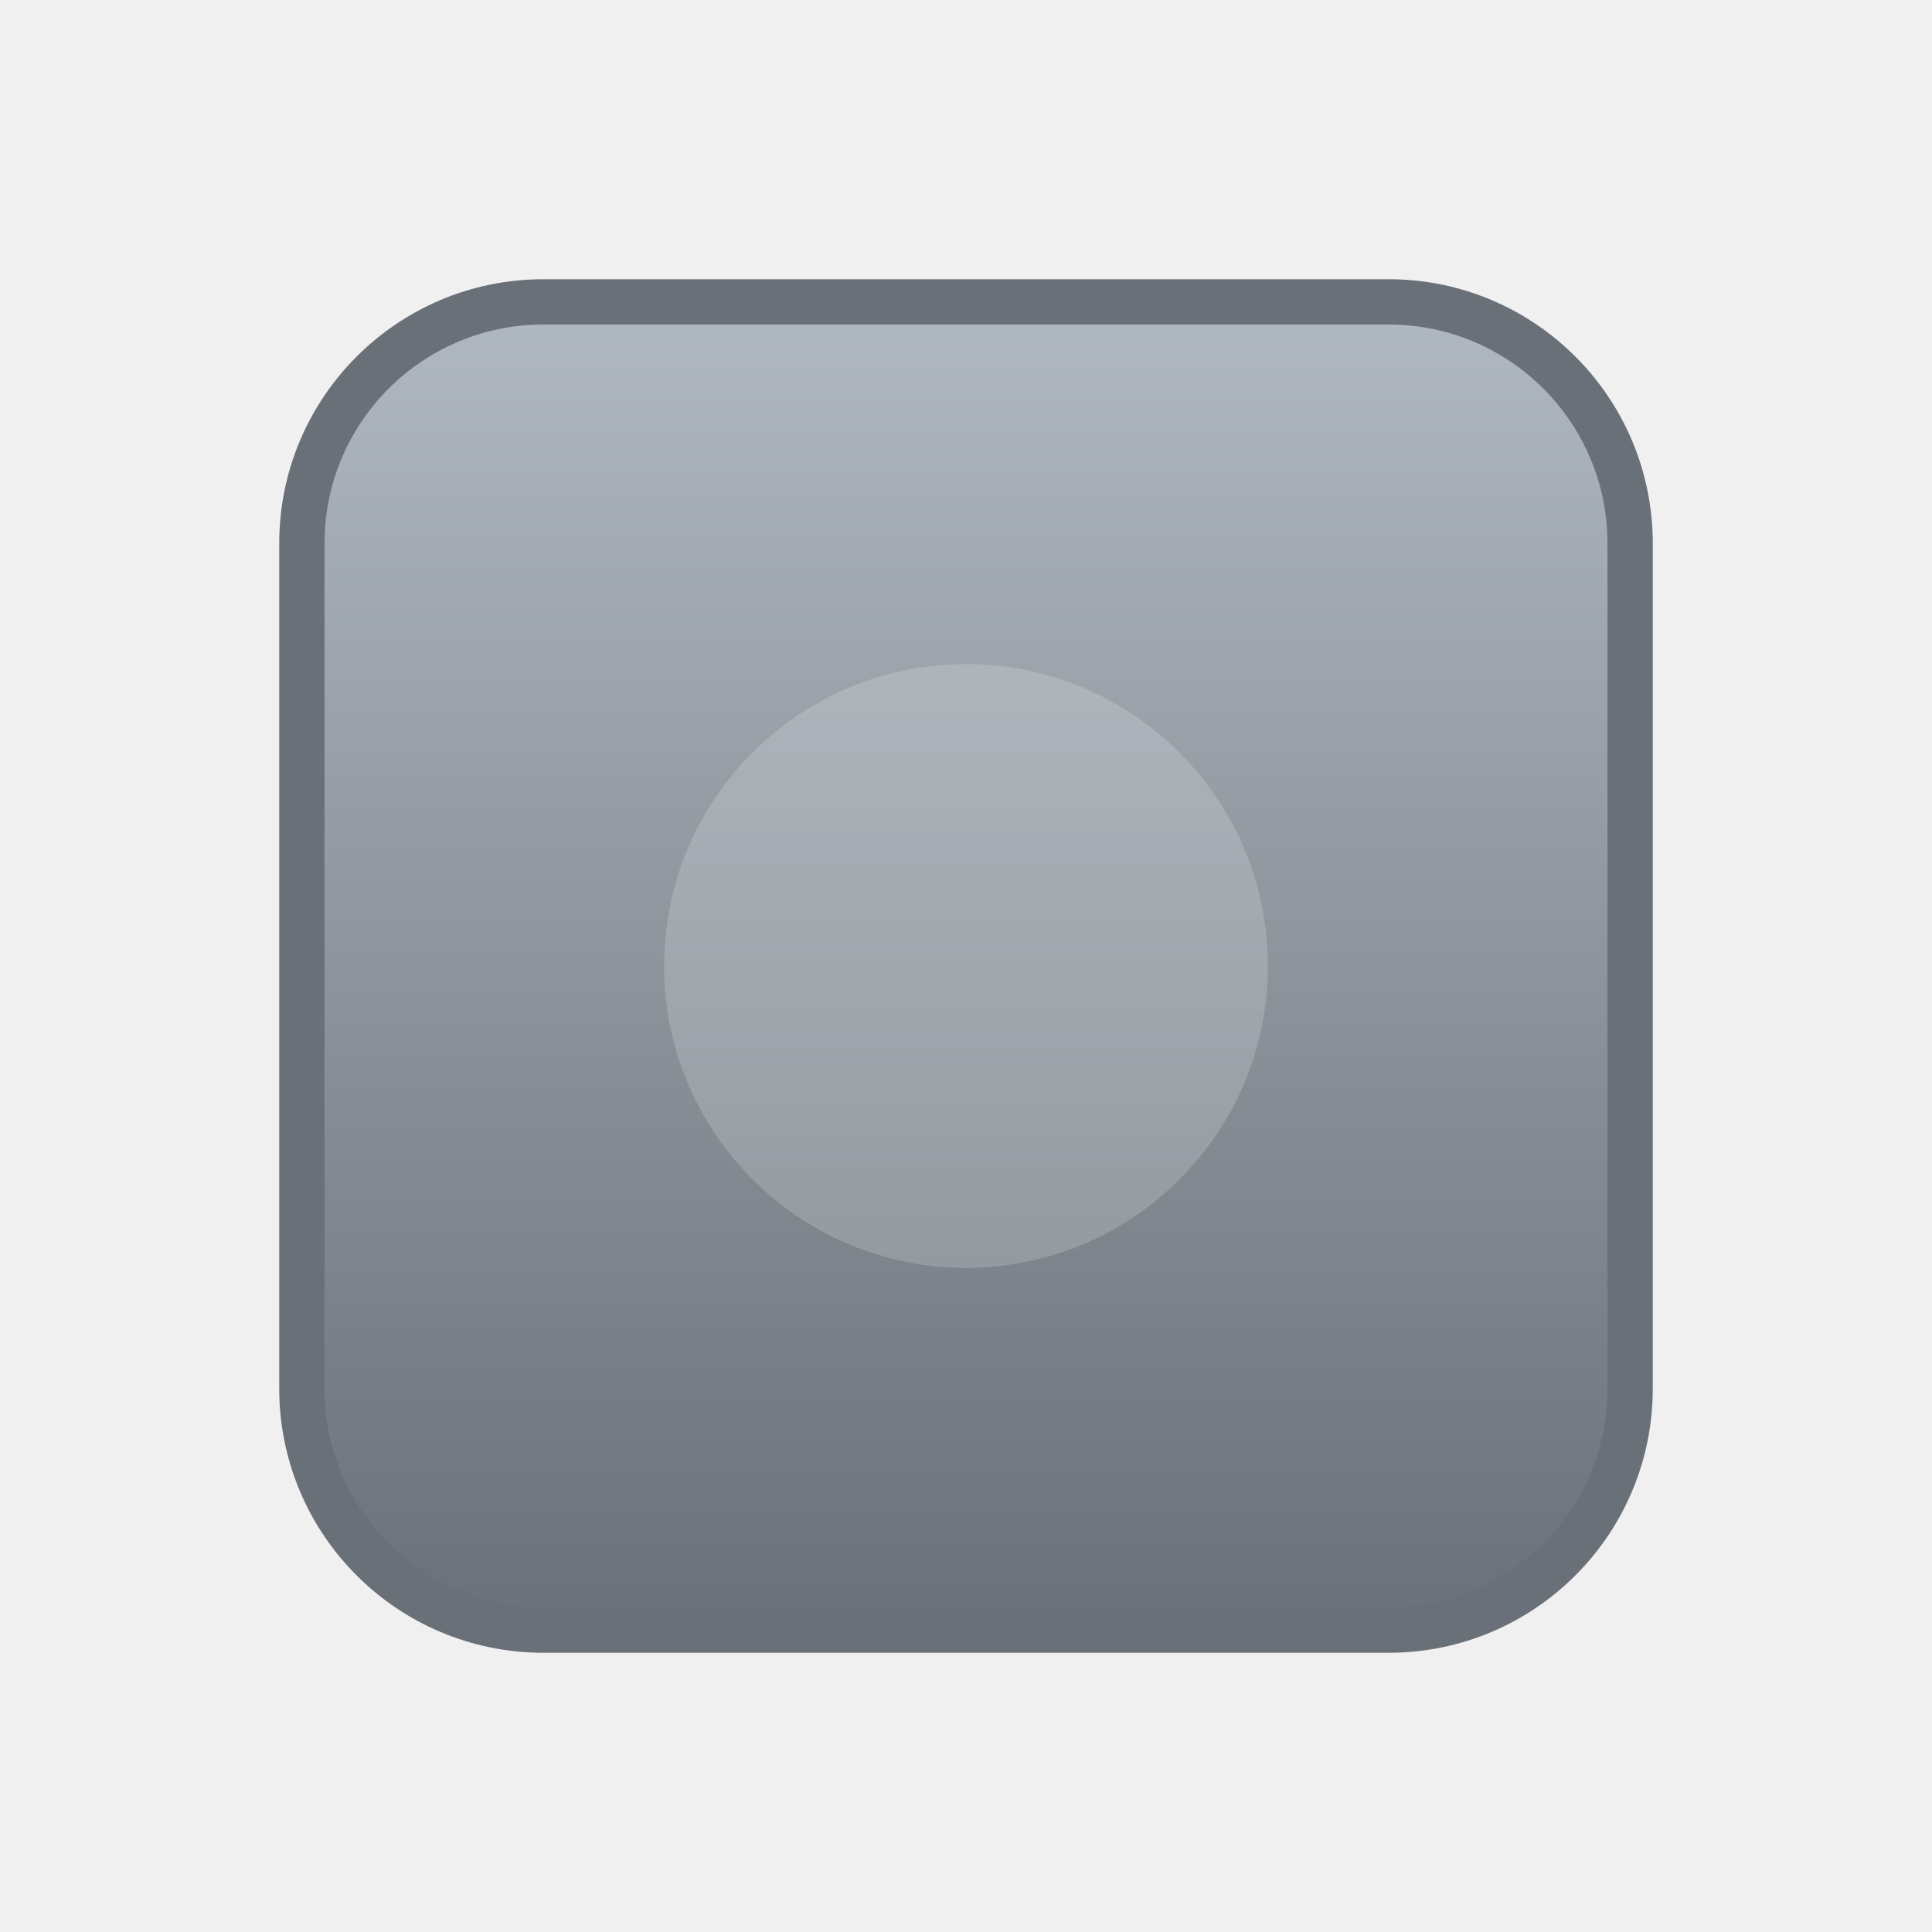
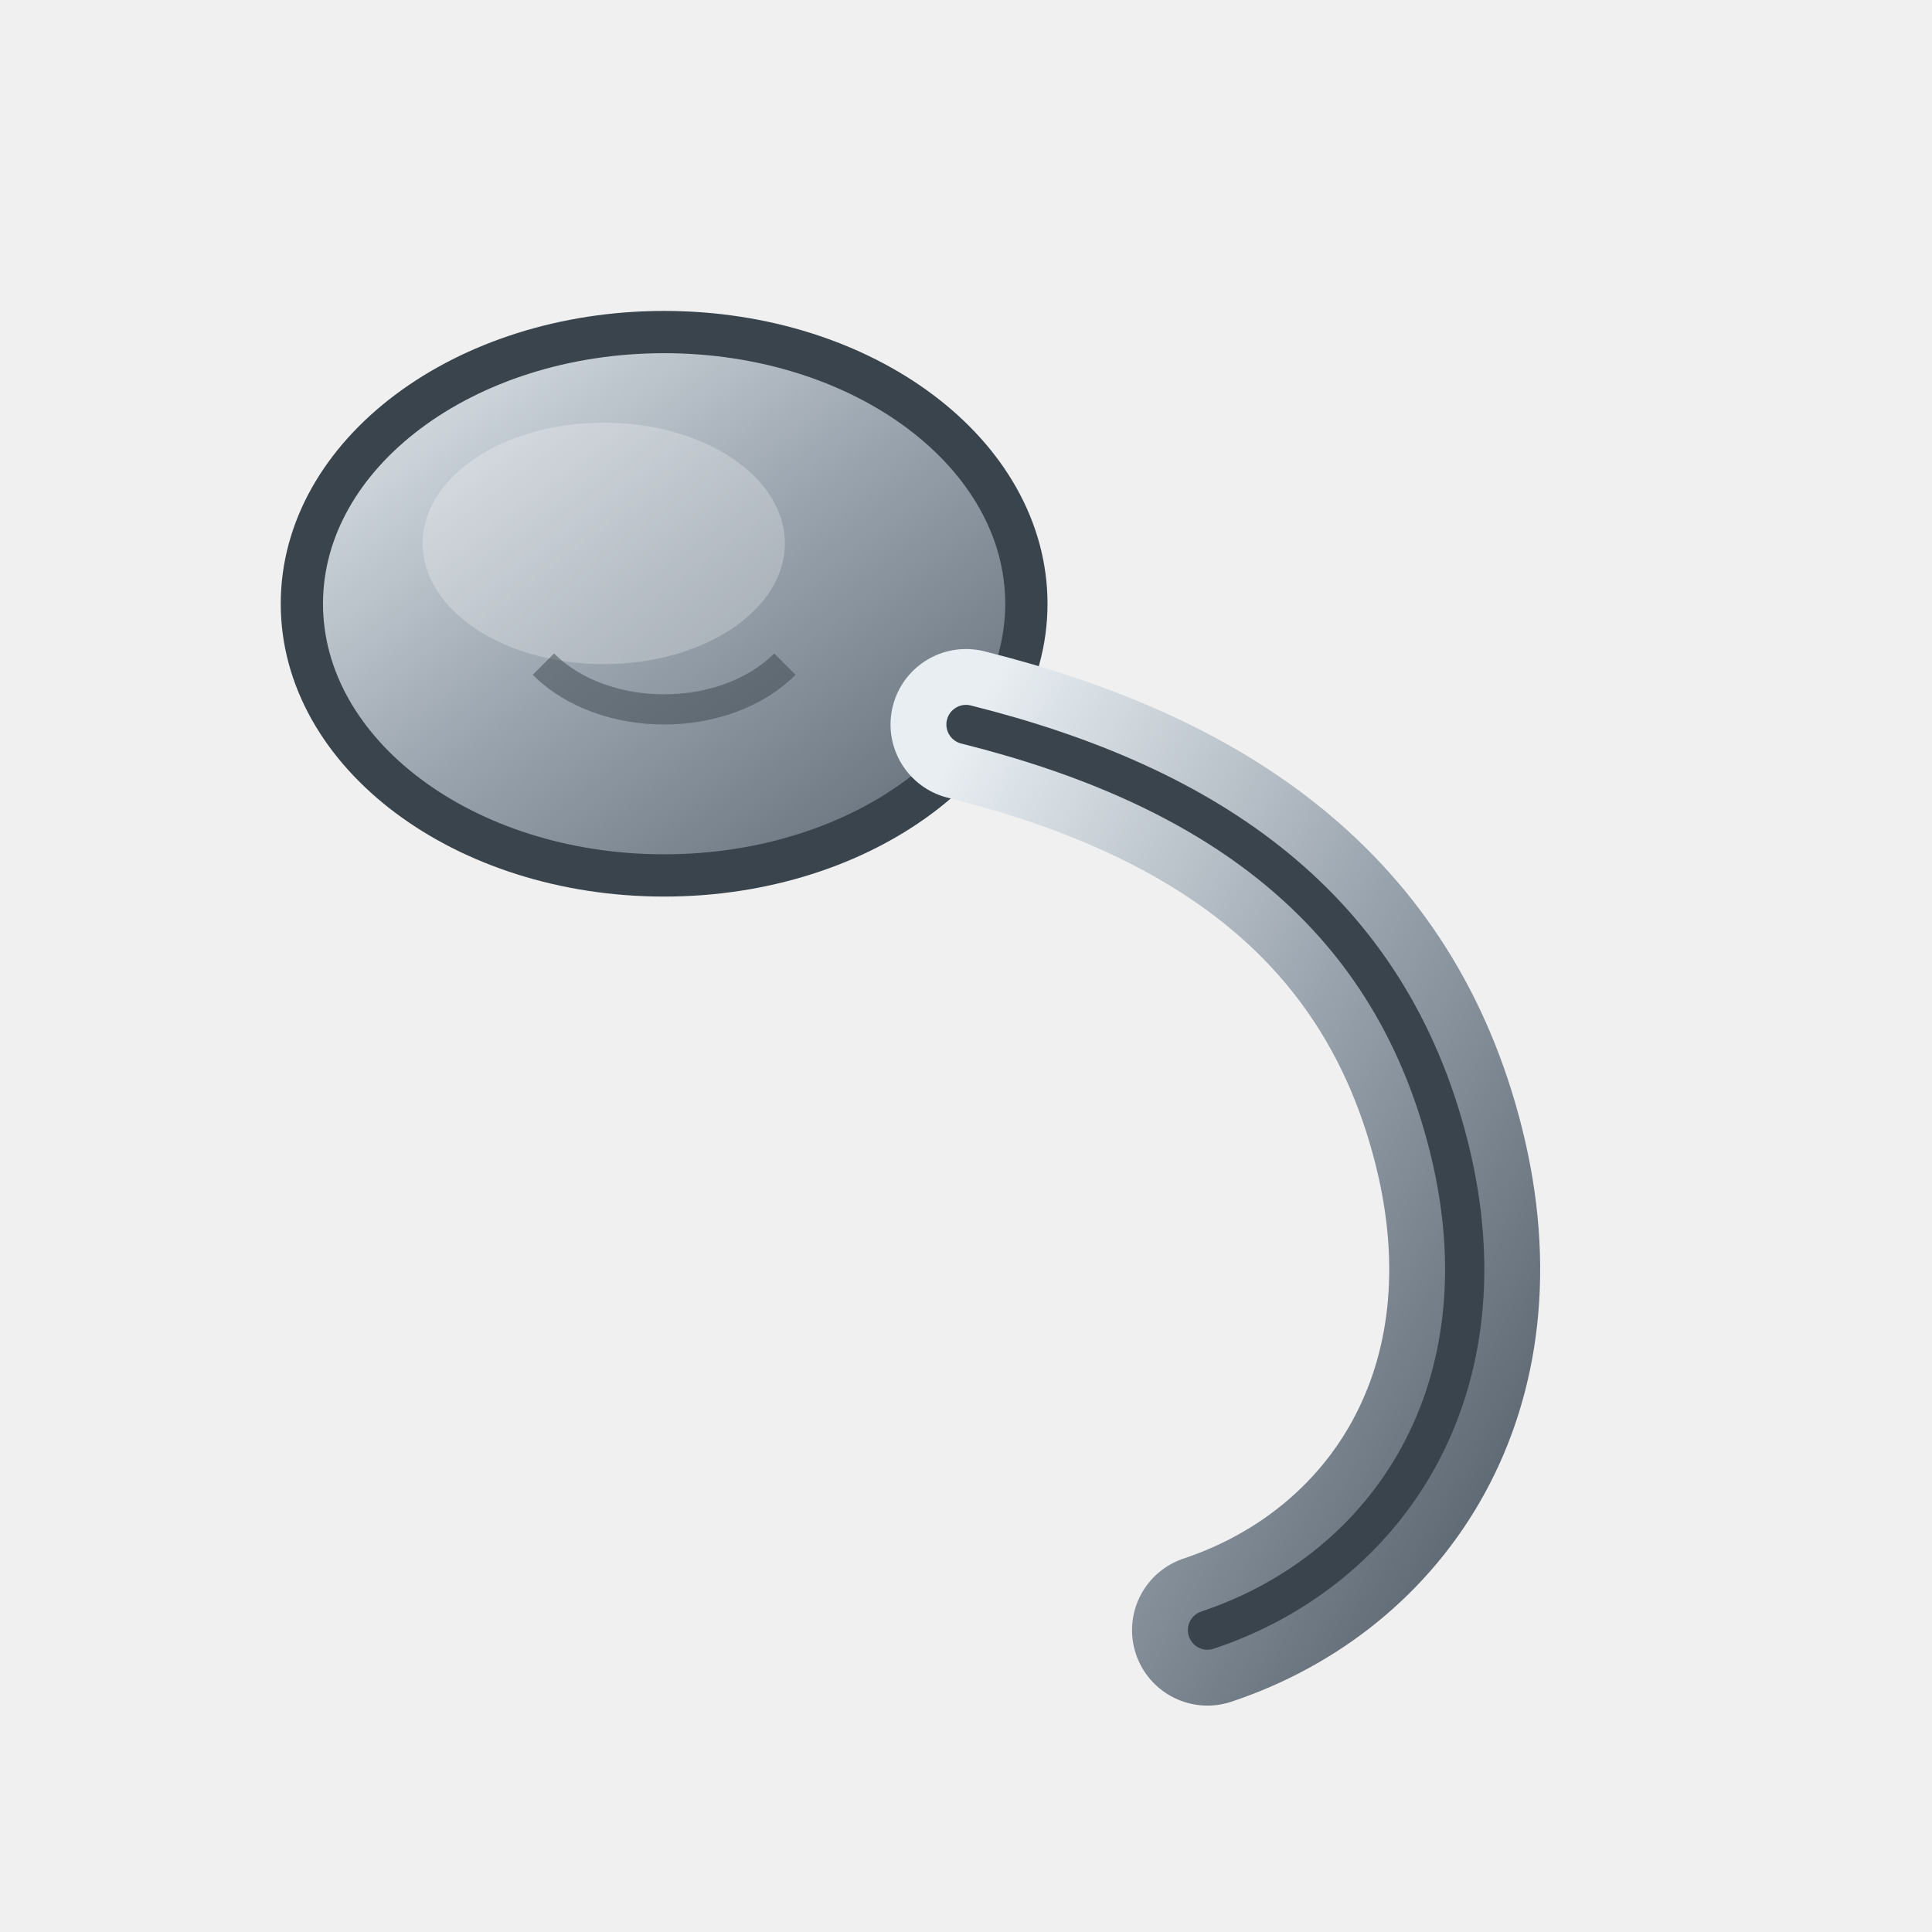
<svg xmlns="http://www.w3.org/2000/svg" viewBox="0 0 64 64" width="64" height="64">
  <defs>
-     <linearGradient id="g" x1="0" y1="0" x2="0" y2="1">
-       <stop offset="0%" stop-color="#b0b8c0" />
-       <stop offset="100%" stop-color="#6a7078" />
+     <linearGradient id="m" x1="0" y1="0" x2="1" y2="1">
+       <stop offset="0%" stop-color="#e8eef2" />
+       <stop offset="50%" stop-color="#9aa4ae" />
+       <stop offset="100%" stop-color="#5a646e" />
    </linearGradient>
  </defs>
-   <rect x="10" y="10" width="44" height="44" rx="8" fill="url(#g)" stroke="#6a7078" stroke-width="1.5" />
-   <circle cx="32" cy="32" r="10" fill="#fff" fill-opacity=".18" />
+   <ellipse cx="22" cy="20" rx="12" ry="9" fill="url(#m)" stroke="#3a444c" stroke-width="1.4" />
+   <ellipse cx="20" cy="18" rx="6" ry="4" fill="#fff" fill-opacity=".25" />
+   <path d="M32 24c8 2 14 6 16 14 2 8-2 14-8 16" fill="none" stroke="url(#m)" stroke-width="5" stroke-linecap="round" />
+   <path d="M32 24c8 2 14 6 16 14 2 8-2 14-8 16" fill="none" stroke="#3a444c" stroke-width="1.3" stroke-linecap="round" />
+   <path d="M18 22c2 2 6 2 8 0" fill="none" stroke="#3a444c" stroke-width="1" opacity=".5" />
</svg>
